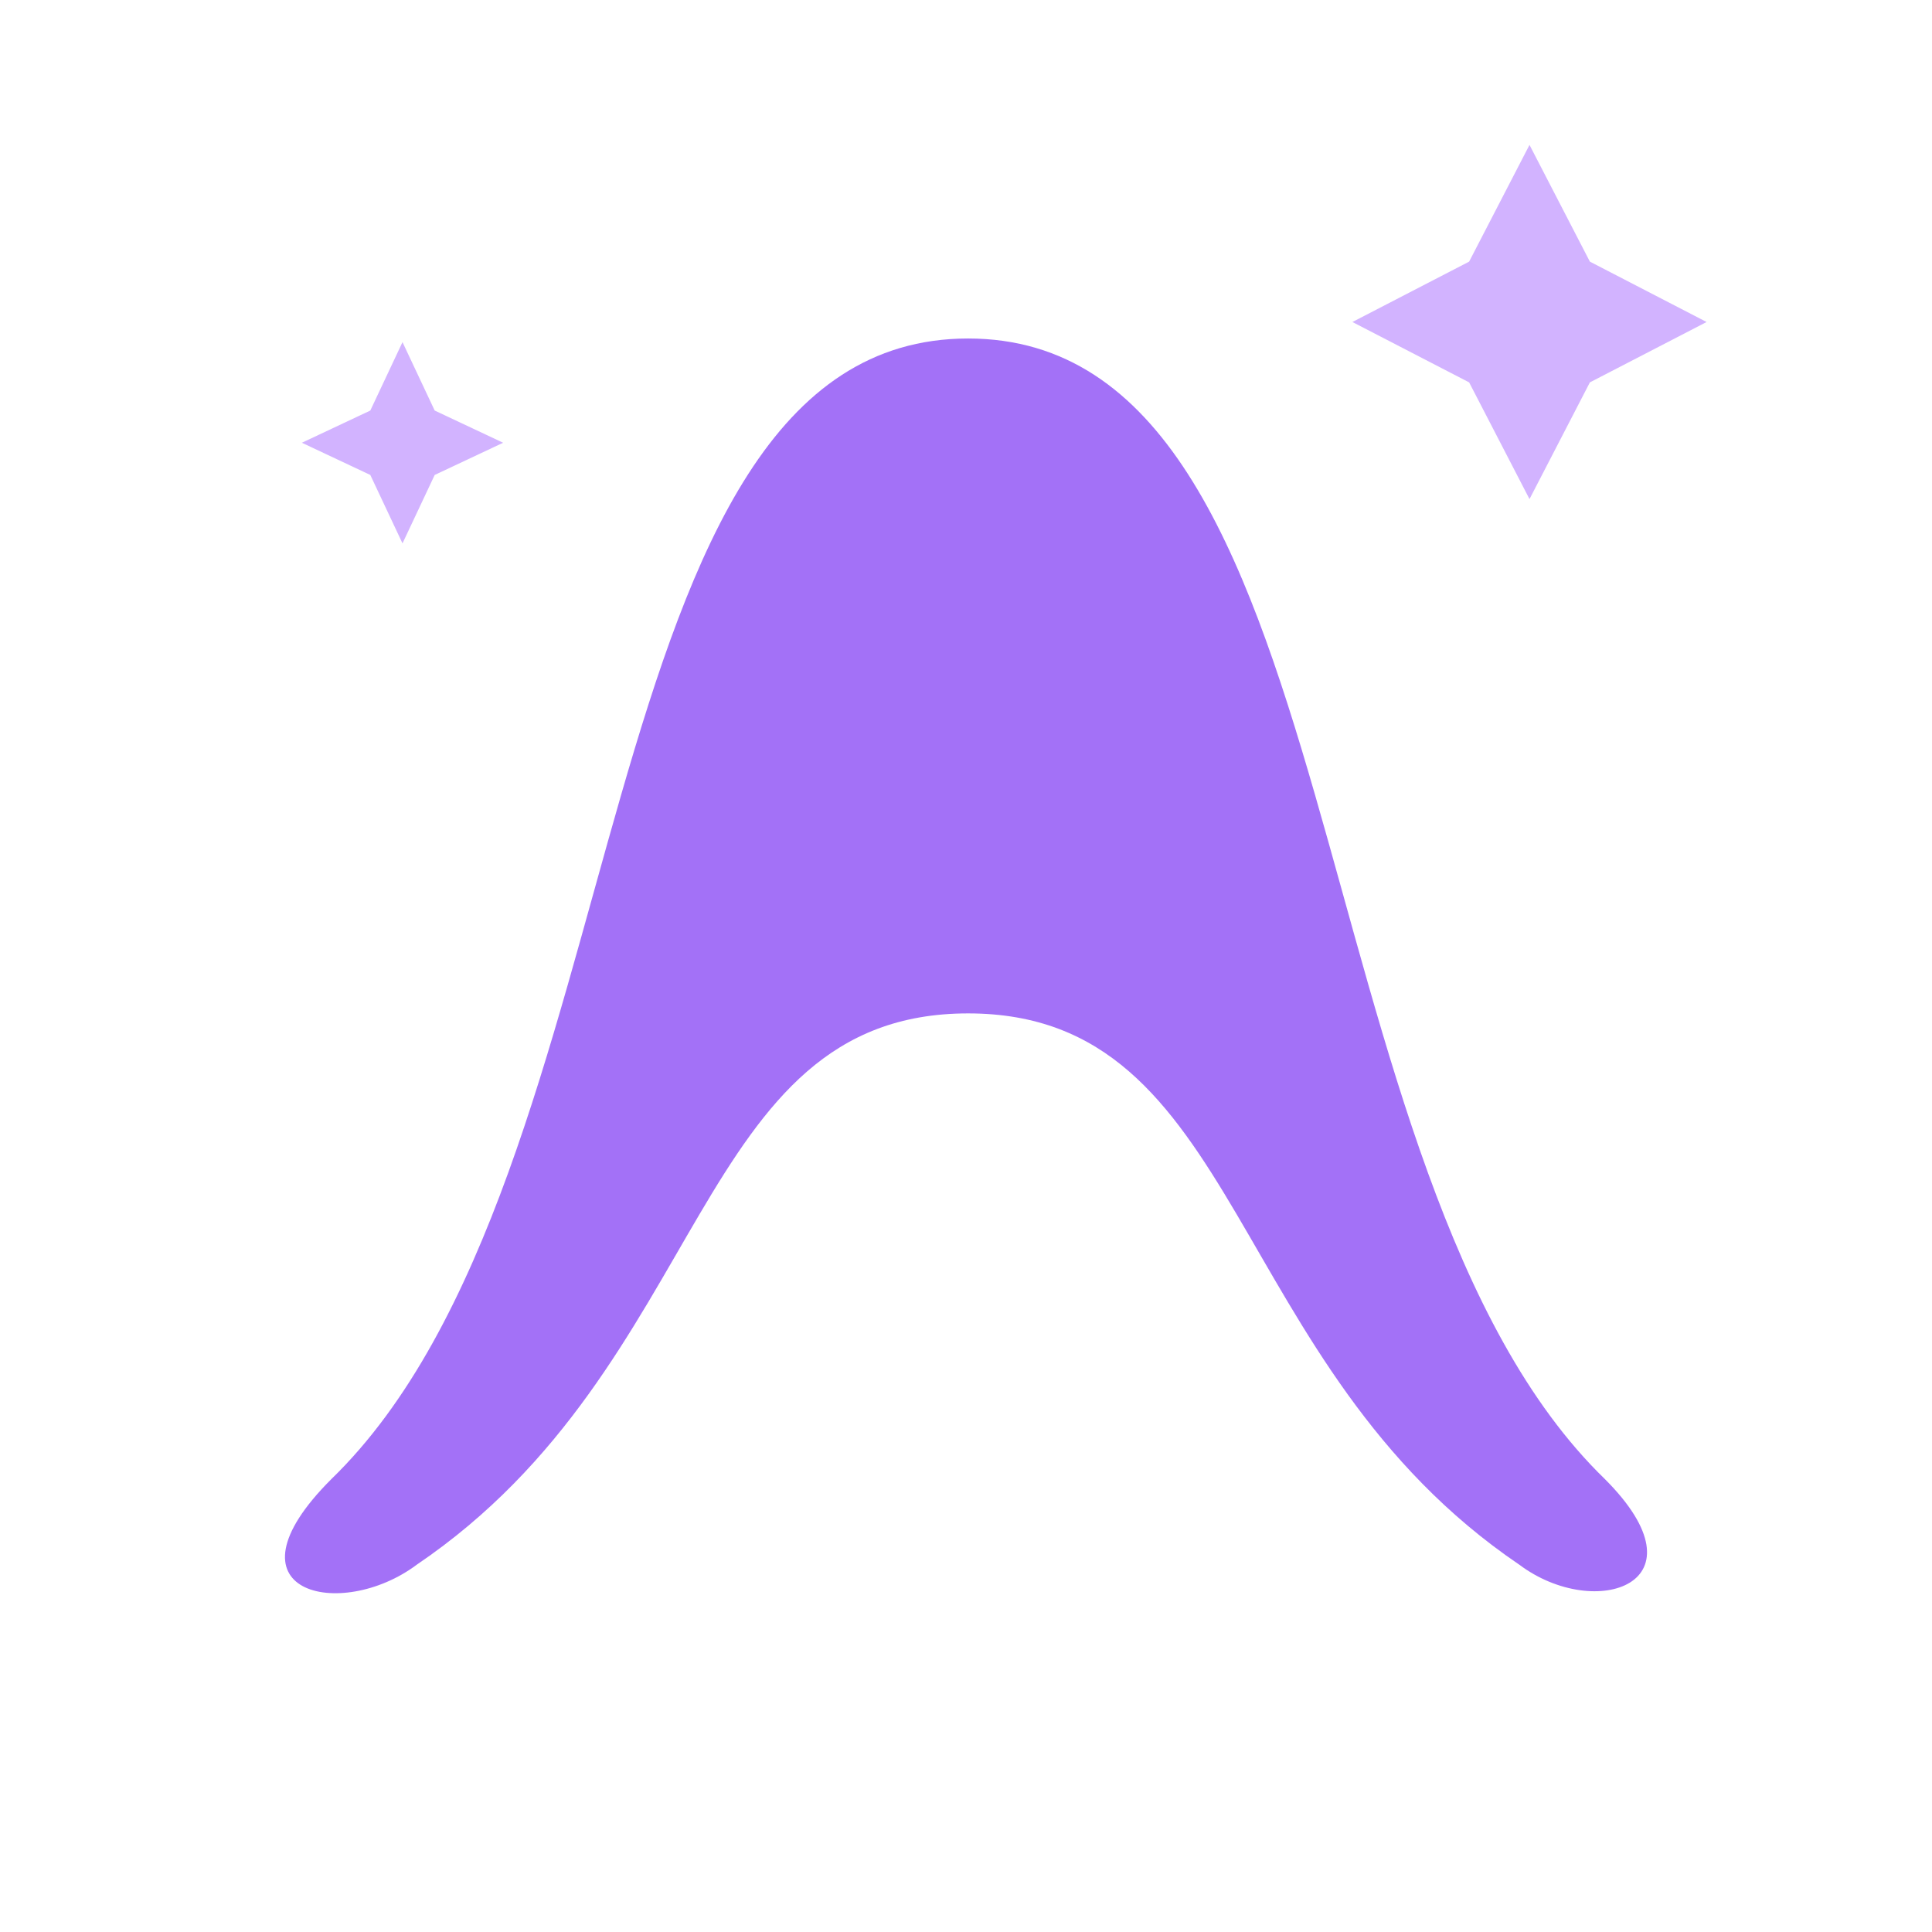
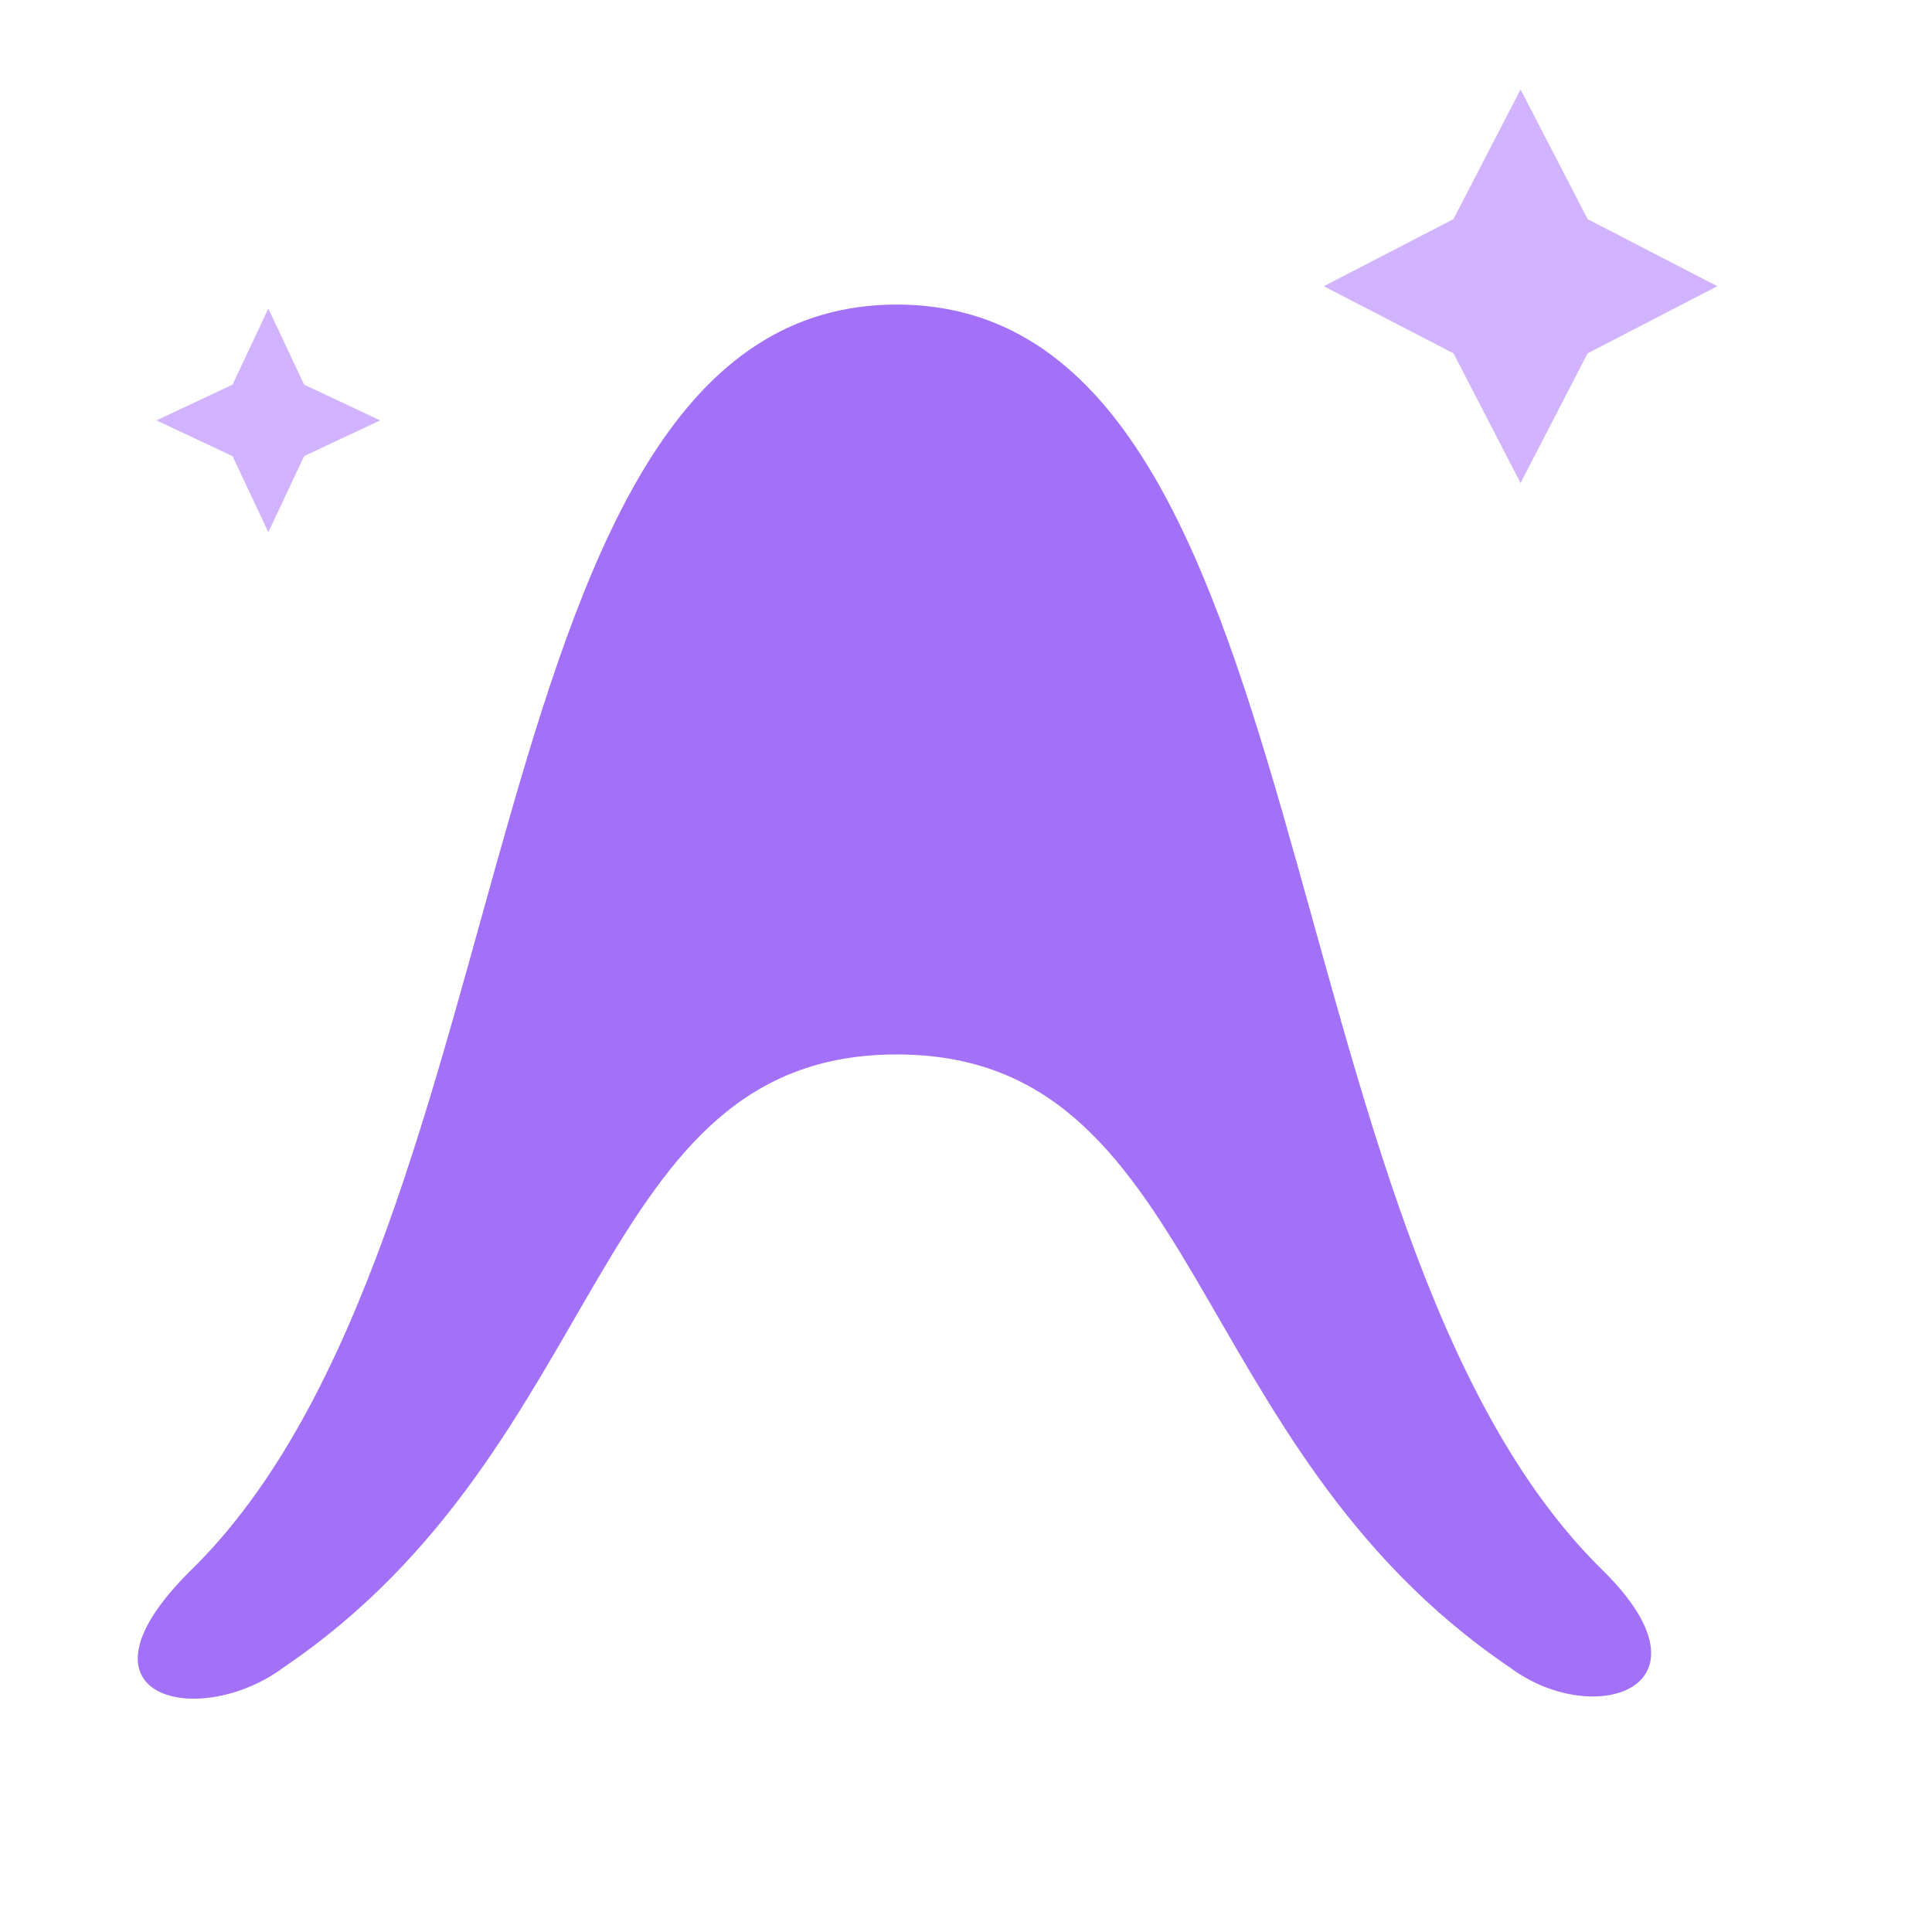
- <svg xmlns="http://www.w3.org/2000/svg" viewBox="0 0 24 24">
+ <svg xmlns="http://www.w3.org/2000/svg" viewBox="2.0 0.8 21.6 21.6">
  <path fill="#a371f7" fill-rule="evenodd" transform="translate(3.54 3.5) scale(0.705)" d="M21.751 22.607c1.34 1.005 3.35.335 1.508-1.508C17.73 15.74 18.904 1 12.037 1 5.17 1 6.342 15.74.815 21.1c-2.01 2.009.167 2.511 1.507 1.506 5.192-3.517 4.857-9.714 9.715-9.714 4.857 0 4.522 6.197 9.714 9.715z" />
  <g fill="#d2b3ff">
    <path d="M19 1.8l.75 1.45 1.45.75-1.45.75-.75 1.45-.75-1.45-1.45-.75 1.45-.75z" />
    <path d="M5 4.25l.4.85.85.4-.85.4-.4.85-.4-.85-.85-.4.85-.4z" />
  </g>
</svg>
